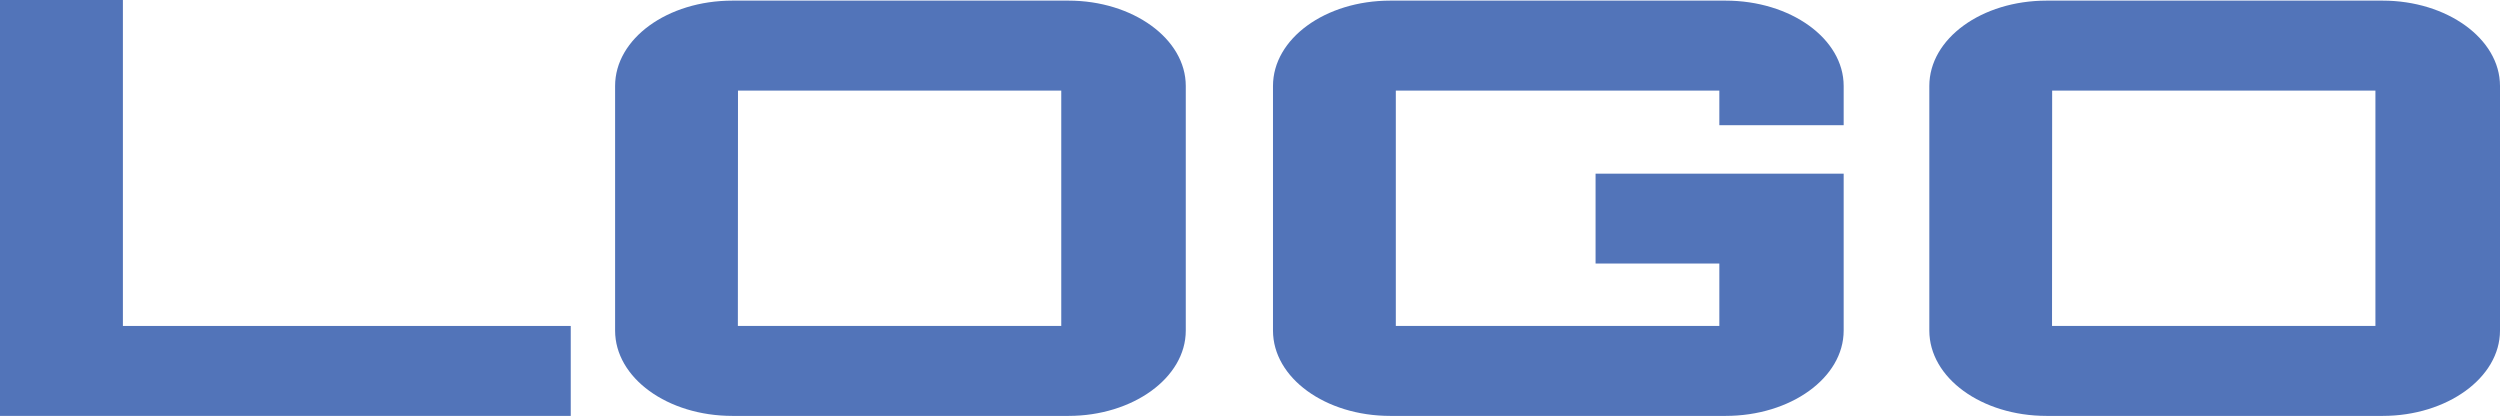
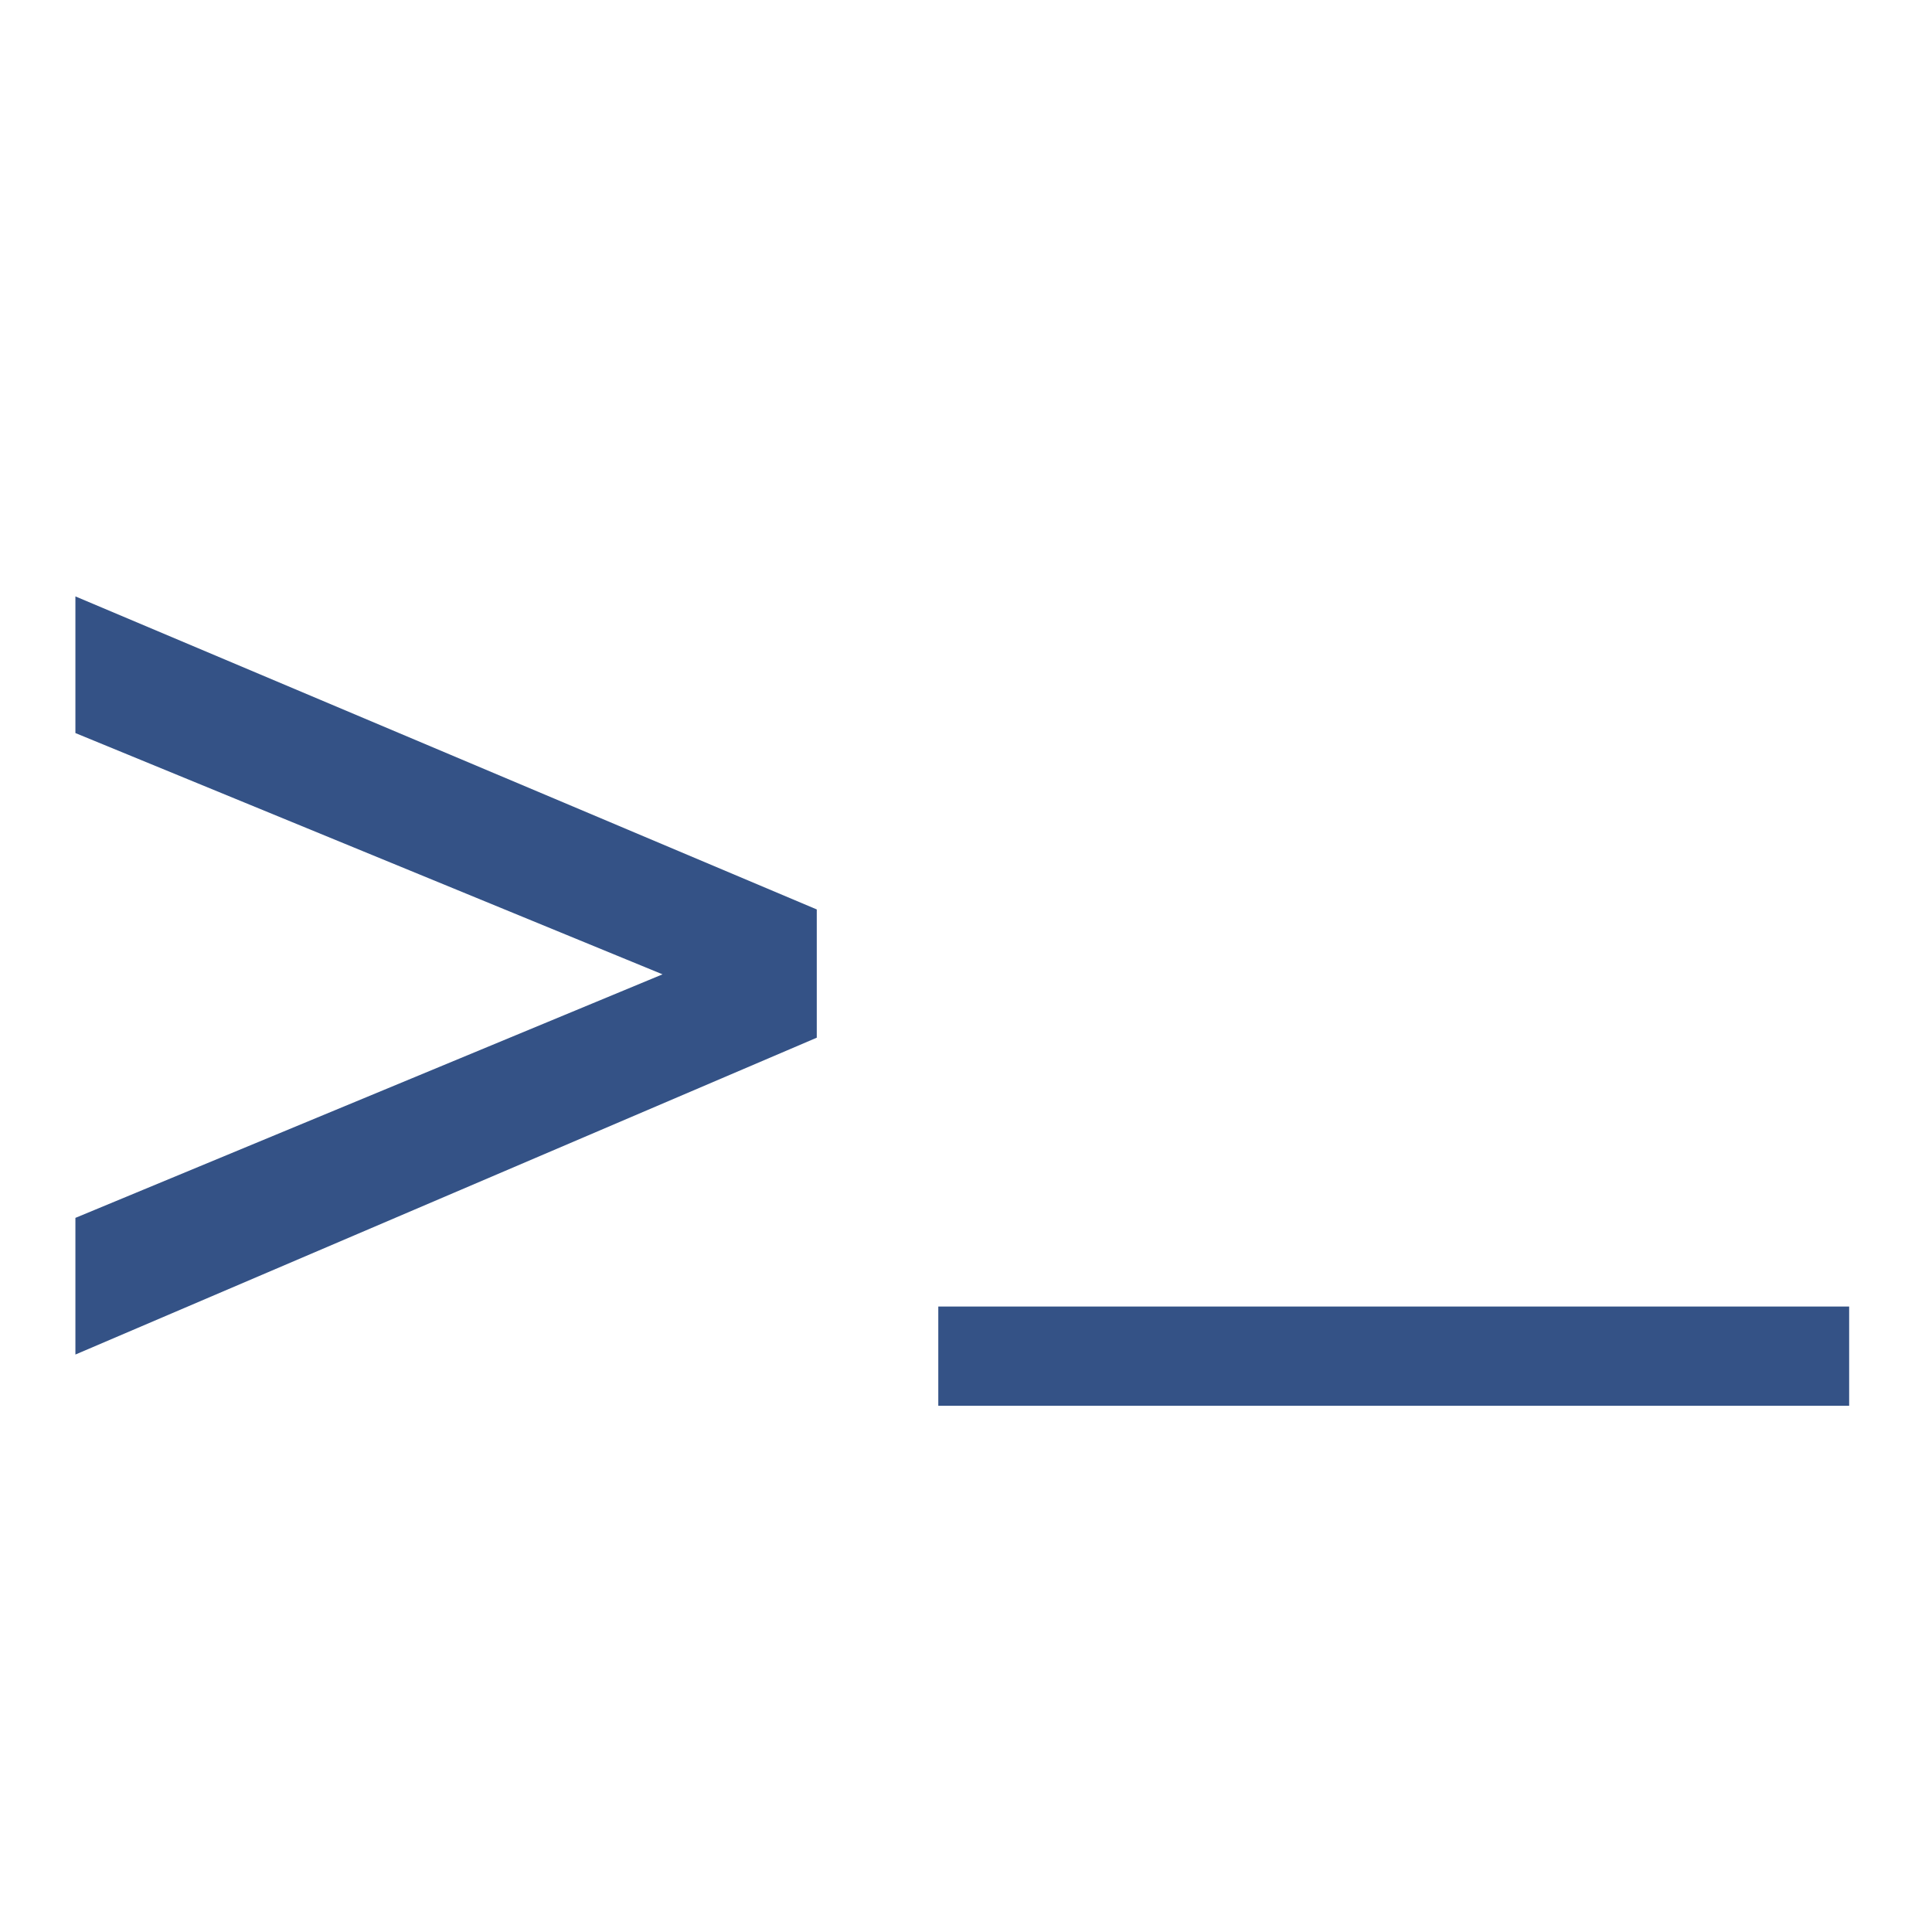
- <svg xmlns="http://www.w3.org/2000/svg" id="Layer_1" data-name="Layer 1" viewBox="0 0 400.75 66.67">
-   <path d="M3.39,3.06h19.7V55.31H94.88V69.73H3.39Z" transform="translate(-3.39 -3.06)" style="fill:#5274b9" />
-   <path d="M174.67,3.16c10.29,0,18.8,6.1,18.8,13.68V56.05c0,7.58-8.51,13.68-18.8,13.68H120.8c-10.42,0-18.81-6.1-18.81-13.68V16.84c0-7.58,8.39-13.68,18.81-13.68Zm-53,52.15h51.84V17.58H121.69Z" transform="translate(-3.39 -3.06)" style="fill:#5274b9" />
-   <path d="M298.93,23.13H279V17.58H227.14V55.31H279v-10H259.16V30.9h39.77V56.05c0,7.58-8.51,13.68-18.93,13.68H226.25c-10.41,0-18.8-6.1-18.8-13.68V16.84c0-7.58,8.39-13.68,18.8-13.68H280c10.42,0,18.93,6.1,18.93,13.68Z" transform="translate(-3.39 -3.06)" style="fill:#5274b9" />
-   <path d="M385.33,3.16c10.29,0,18.81,6.1,18.81,13.68V56.05c0,7.58-8.52,13.68-18.81,13.68H331.46c-10.42,0-18.8-6.1-18.8-13.68V16.84c0-7.58,8.38-13.68,18.8-13.68Zm-53,52.15h51.84V17.58H332.35Z" transform="translate(-3.39 -3.06)" style="fill:#5274b9" />
+ <svg xmlns="http://www.w3.org/2000/svg" clip-rule="evenodd" stroke-linejoin="round" stroke-miterlimit="2" version="1.1" viewBox="0 0 1e3 1e3" xml:space="preserve">
+   <path d="m422.76 537.11-383.73 164v-70.738l303.9-126.06-303.9-124.88v-70.739l383.73 162.03v66.392z" fill="#345286" />
+   <rect x="485.66" y="676.26" width="471.46" height="51.374" fill="#345286" />
</svg>
